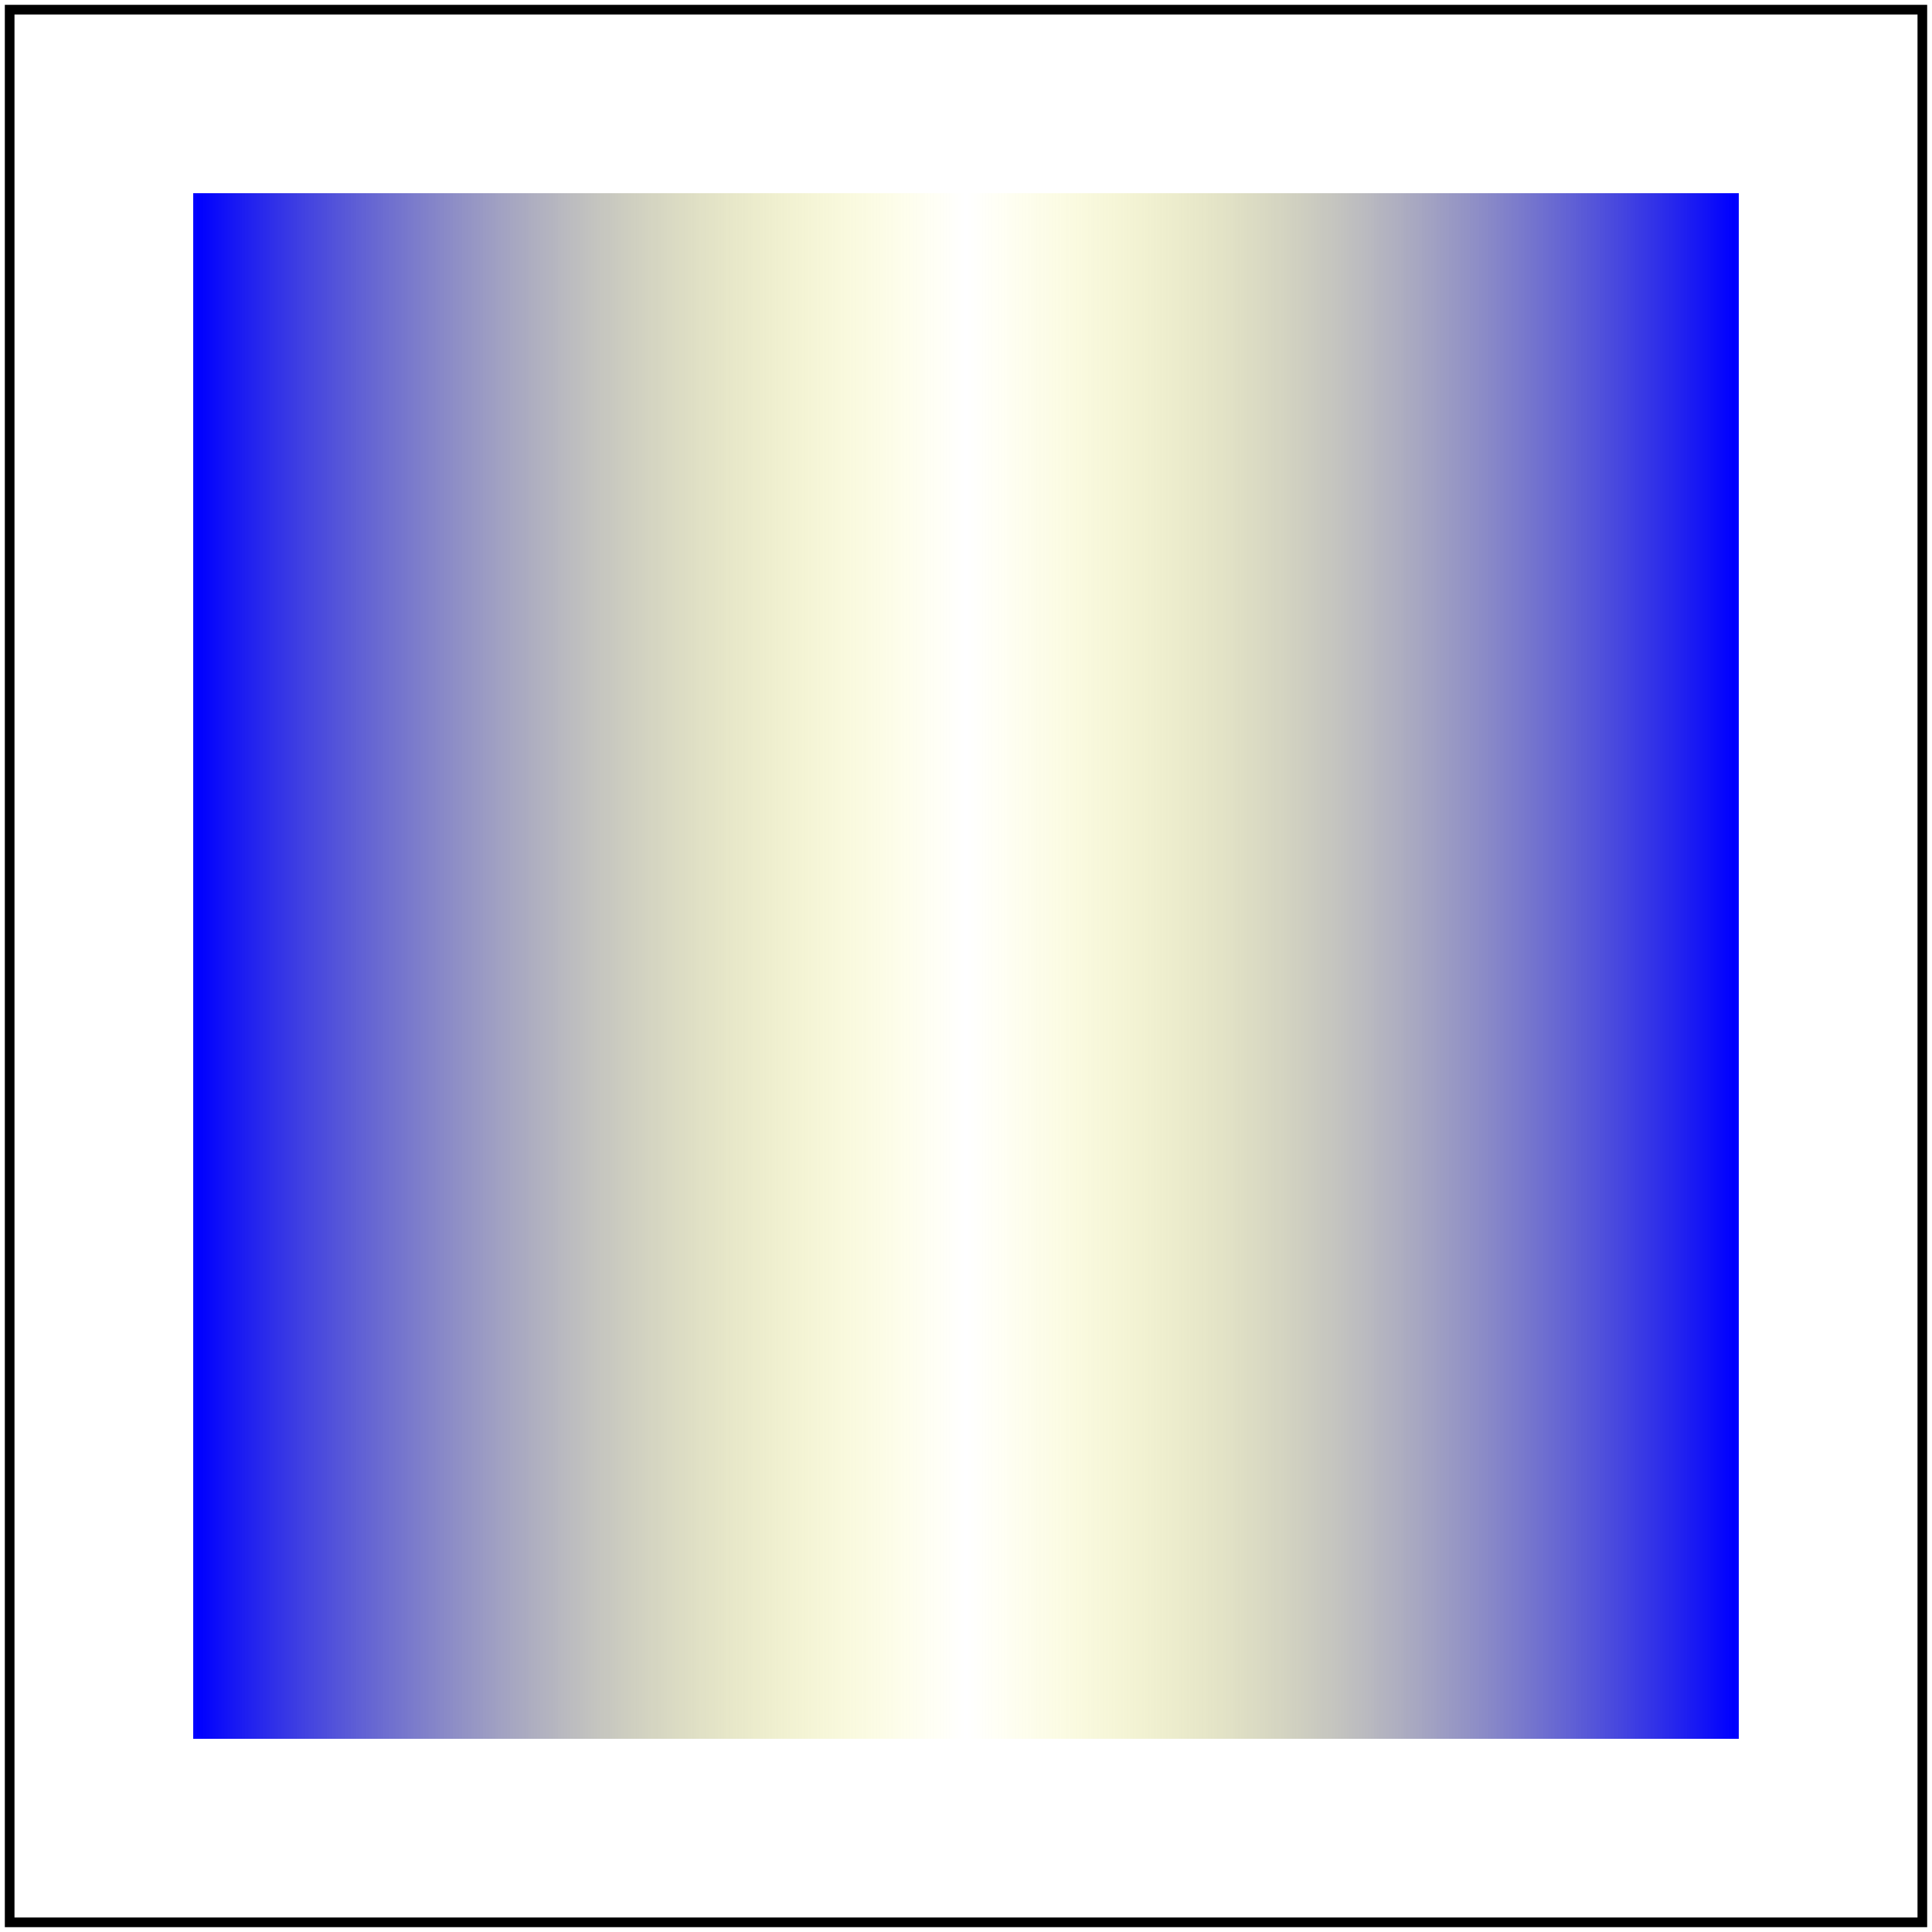
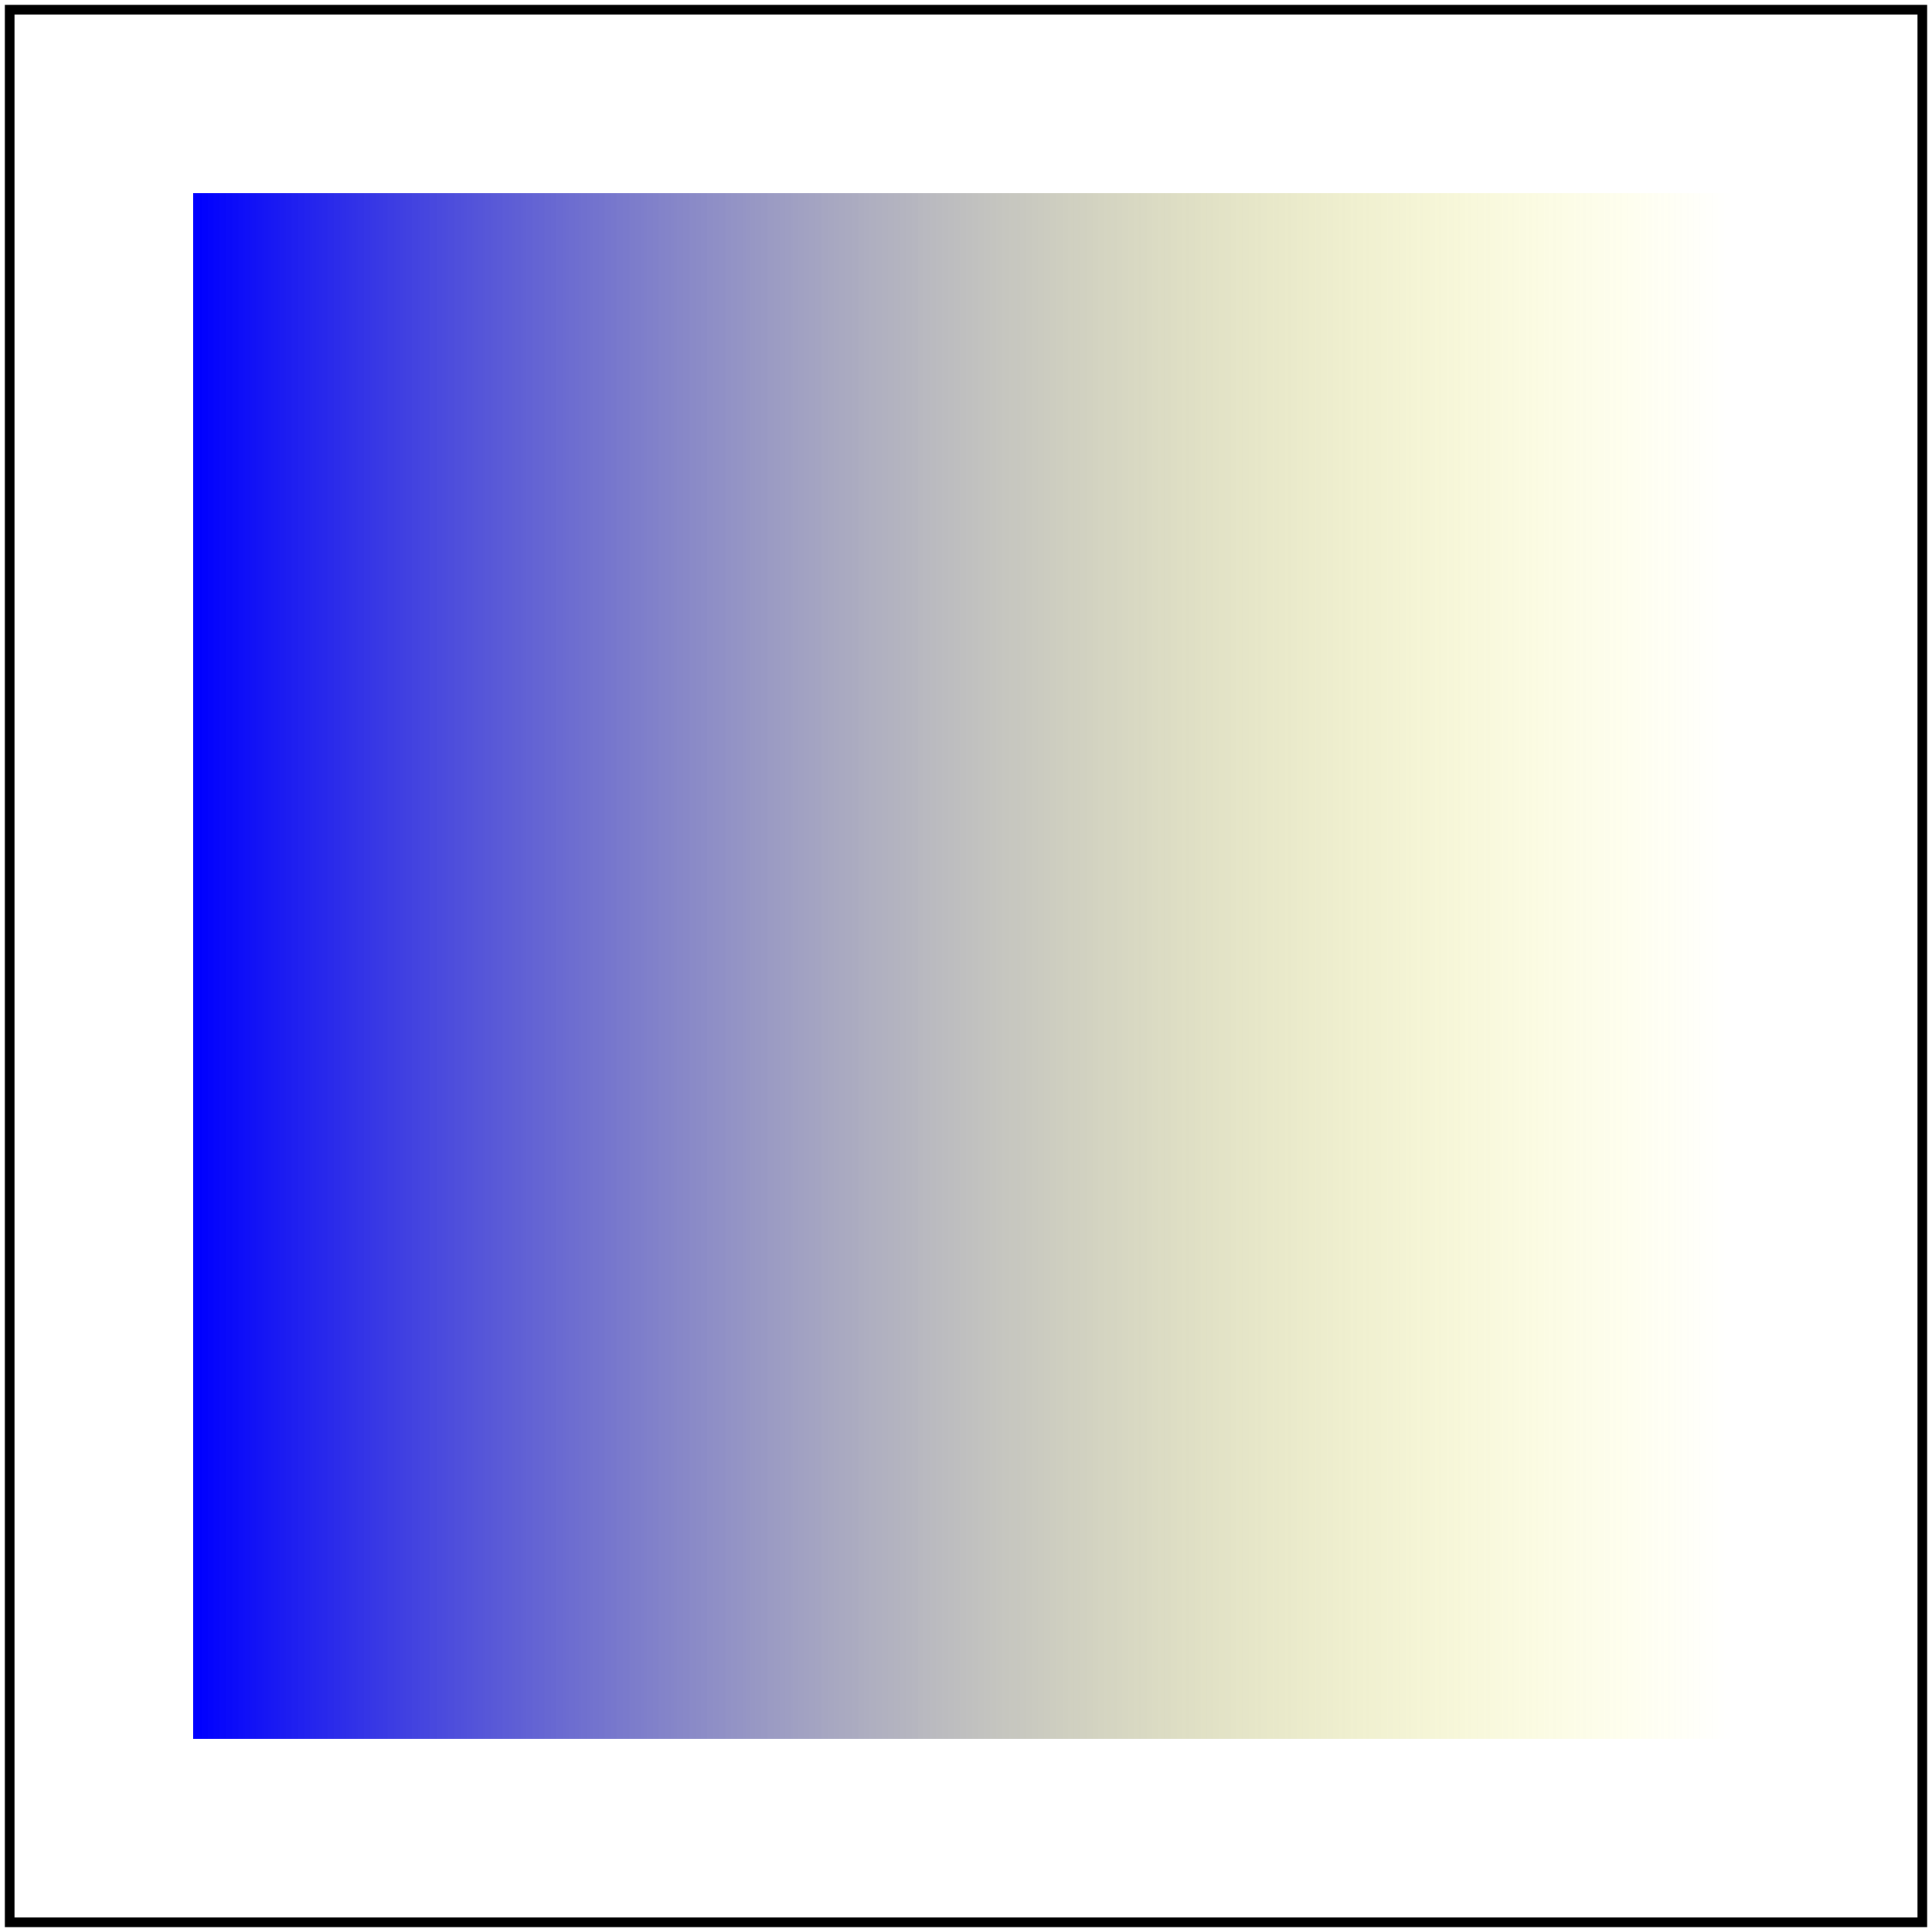
<svg xmlns="http://www.w3.org/2000/svg" id="svg1" viewBox="0 0 200 200">
-   <linearGradient id="lg1" color-interpolation="linearRGB" spreadMethod="reflect" x2="0.5">
+   <linearGradient id="lg1" color-interpolation="linearRGB">
    <stop offset="0" stop-color="blue" />
    <stop offset="1" stop-color="yellow" stop-opacity="0" />
  </linearGradient>
  <rect id="rect1" x="20" y="20" width="160" height="160" fill="url(#lg1)" />
  <rect id="frame" x="1" y="1" width="198" height="198" fill="none" stroke="black" />
</svg>
